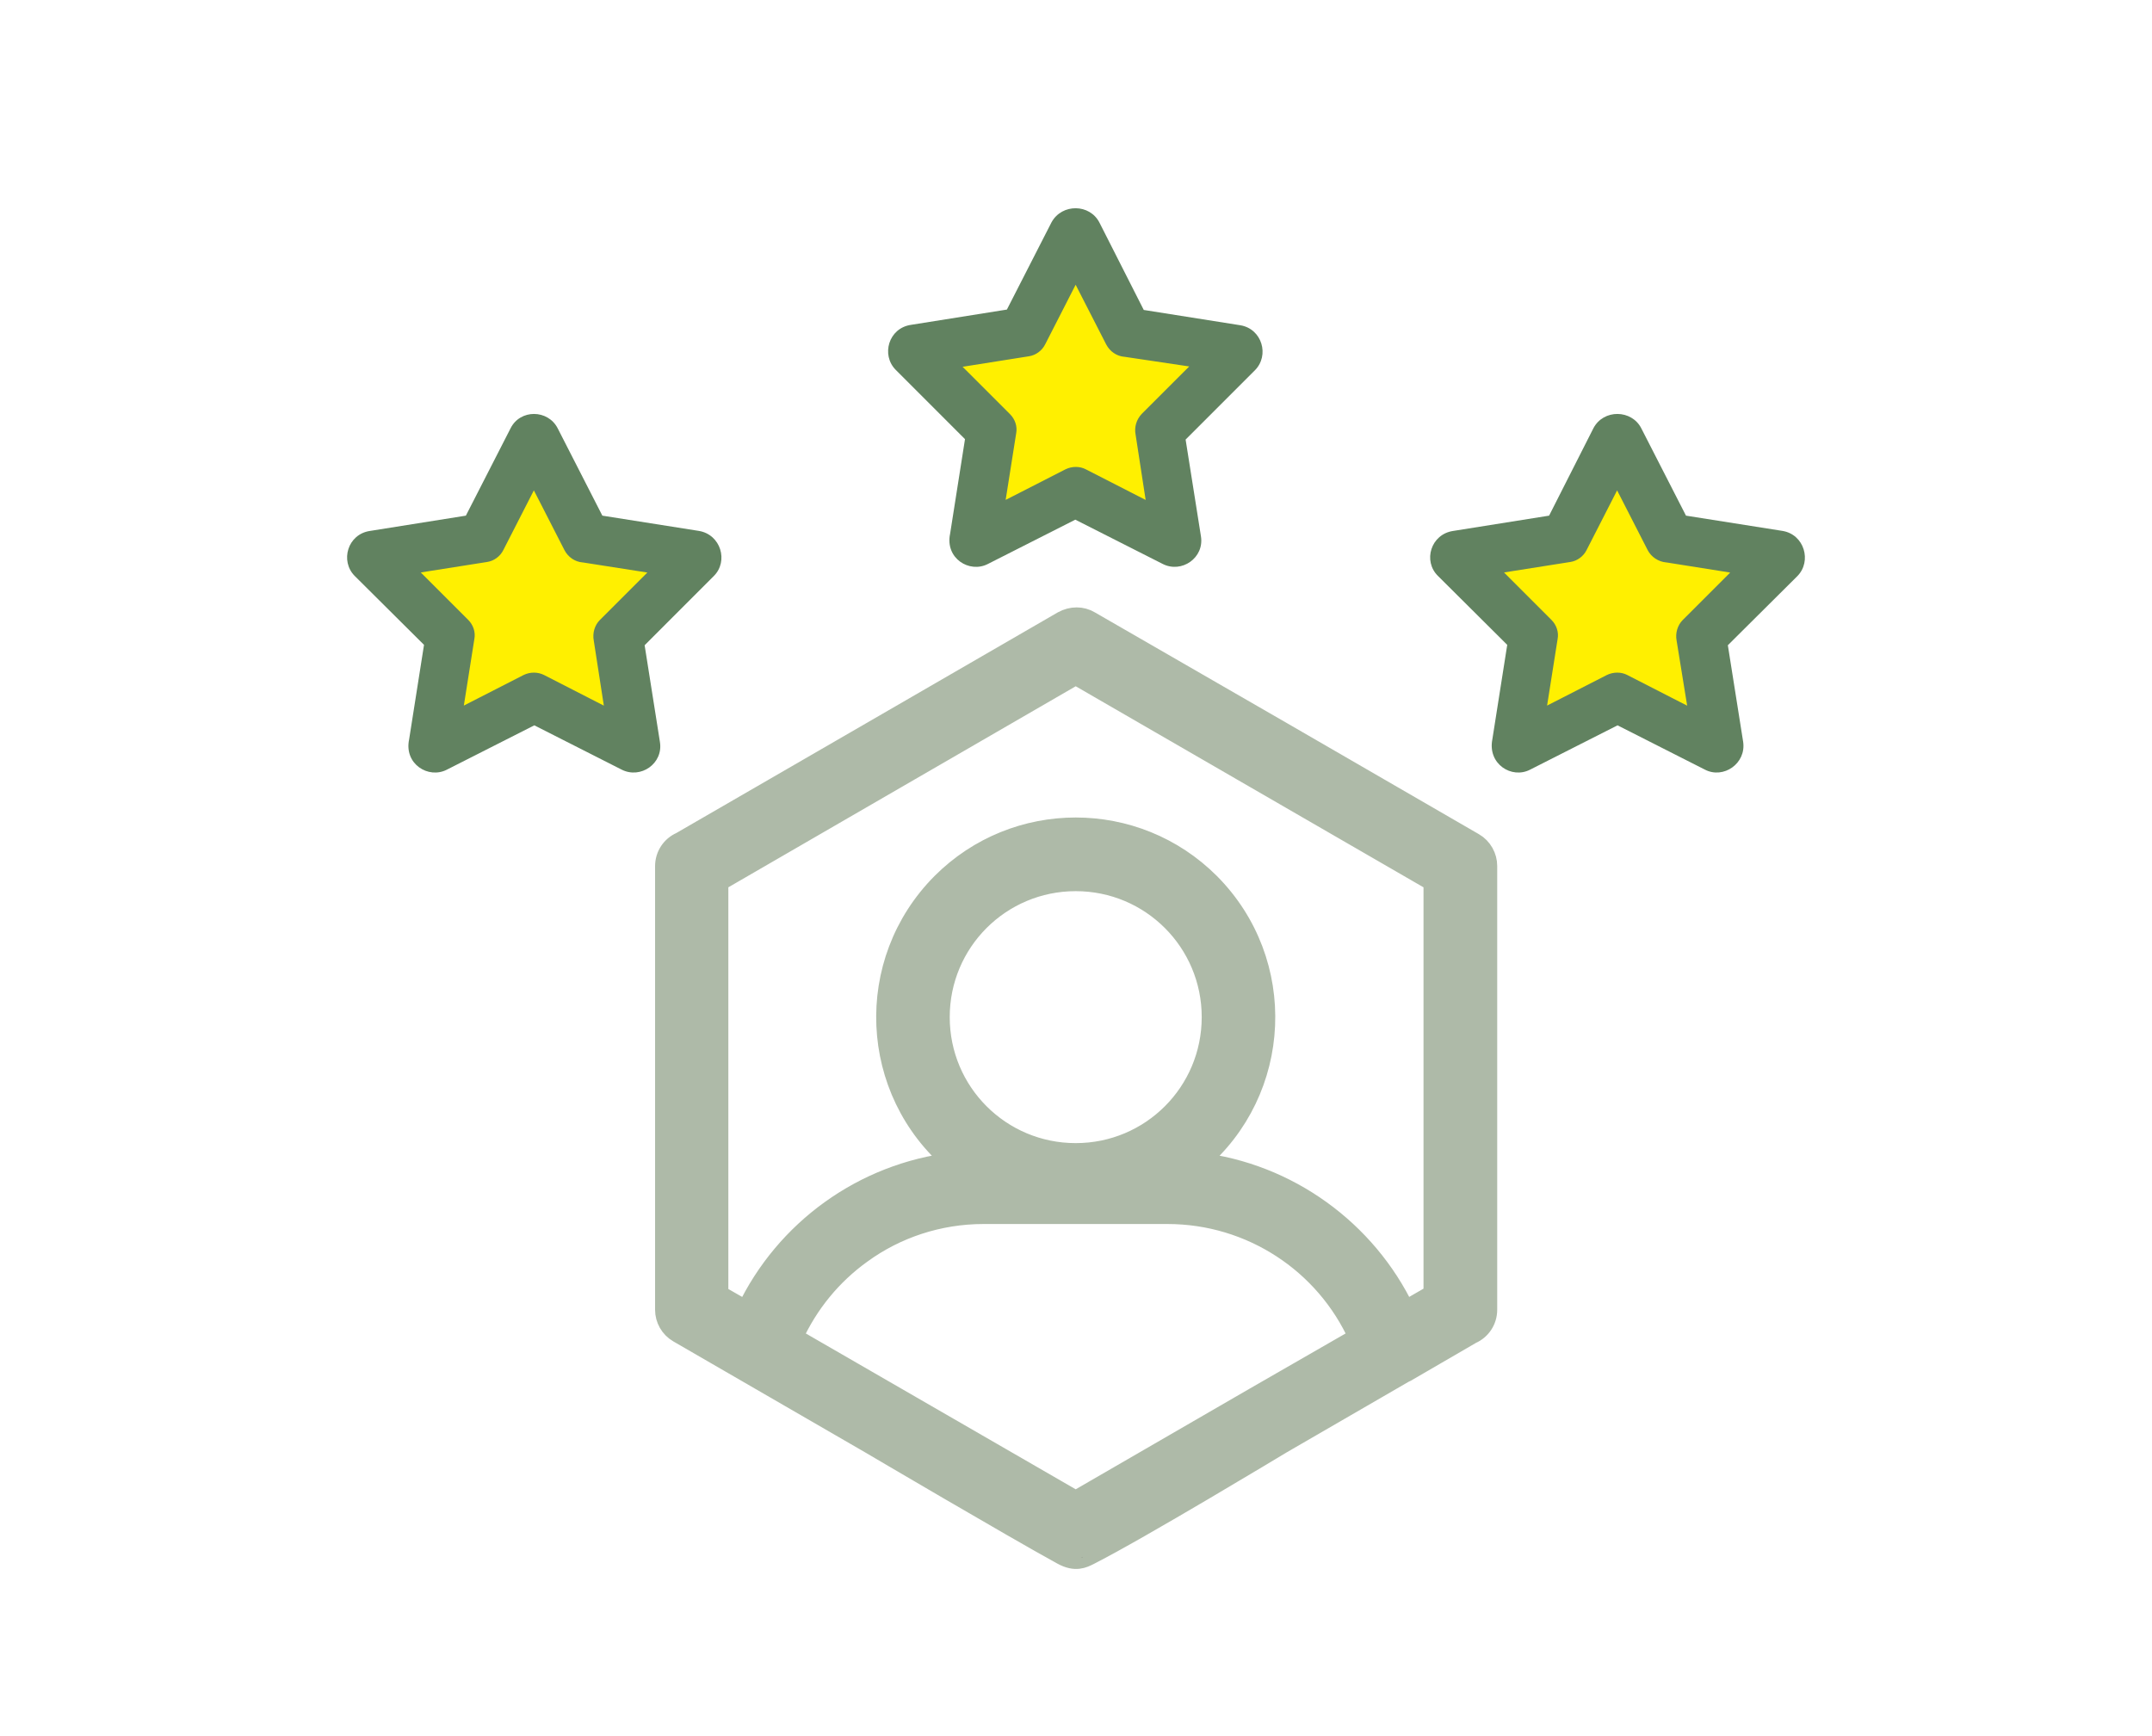
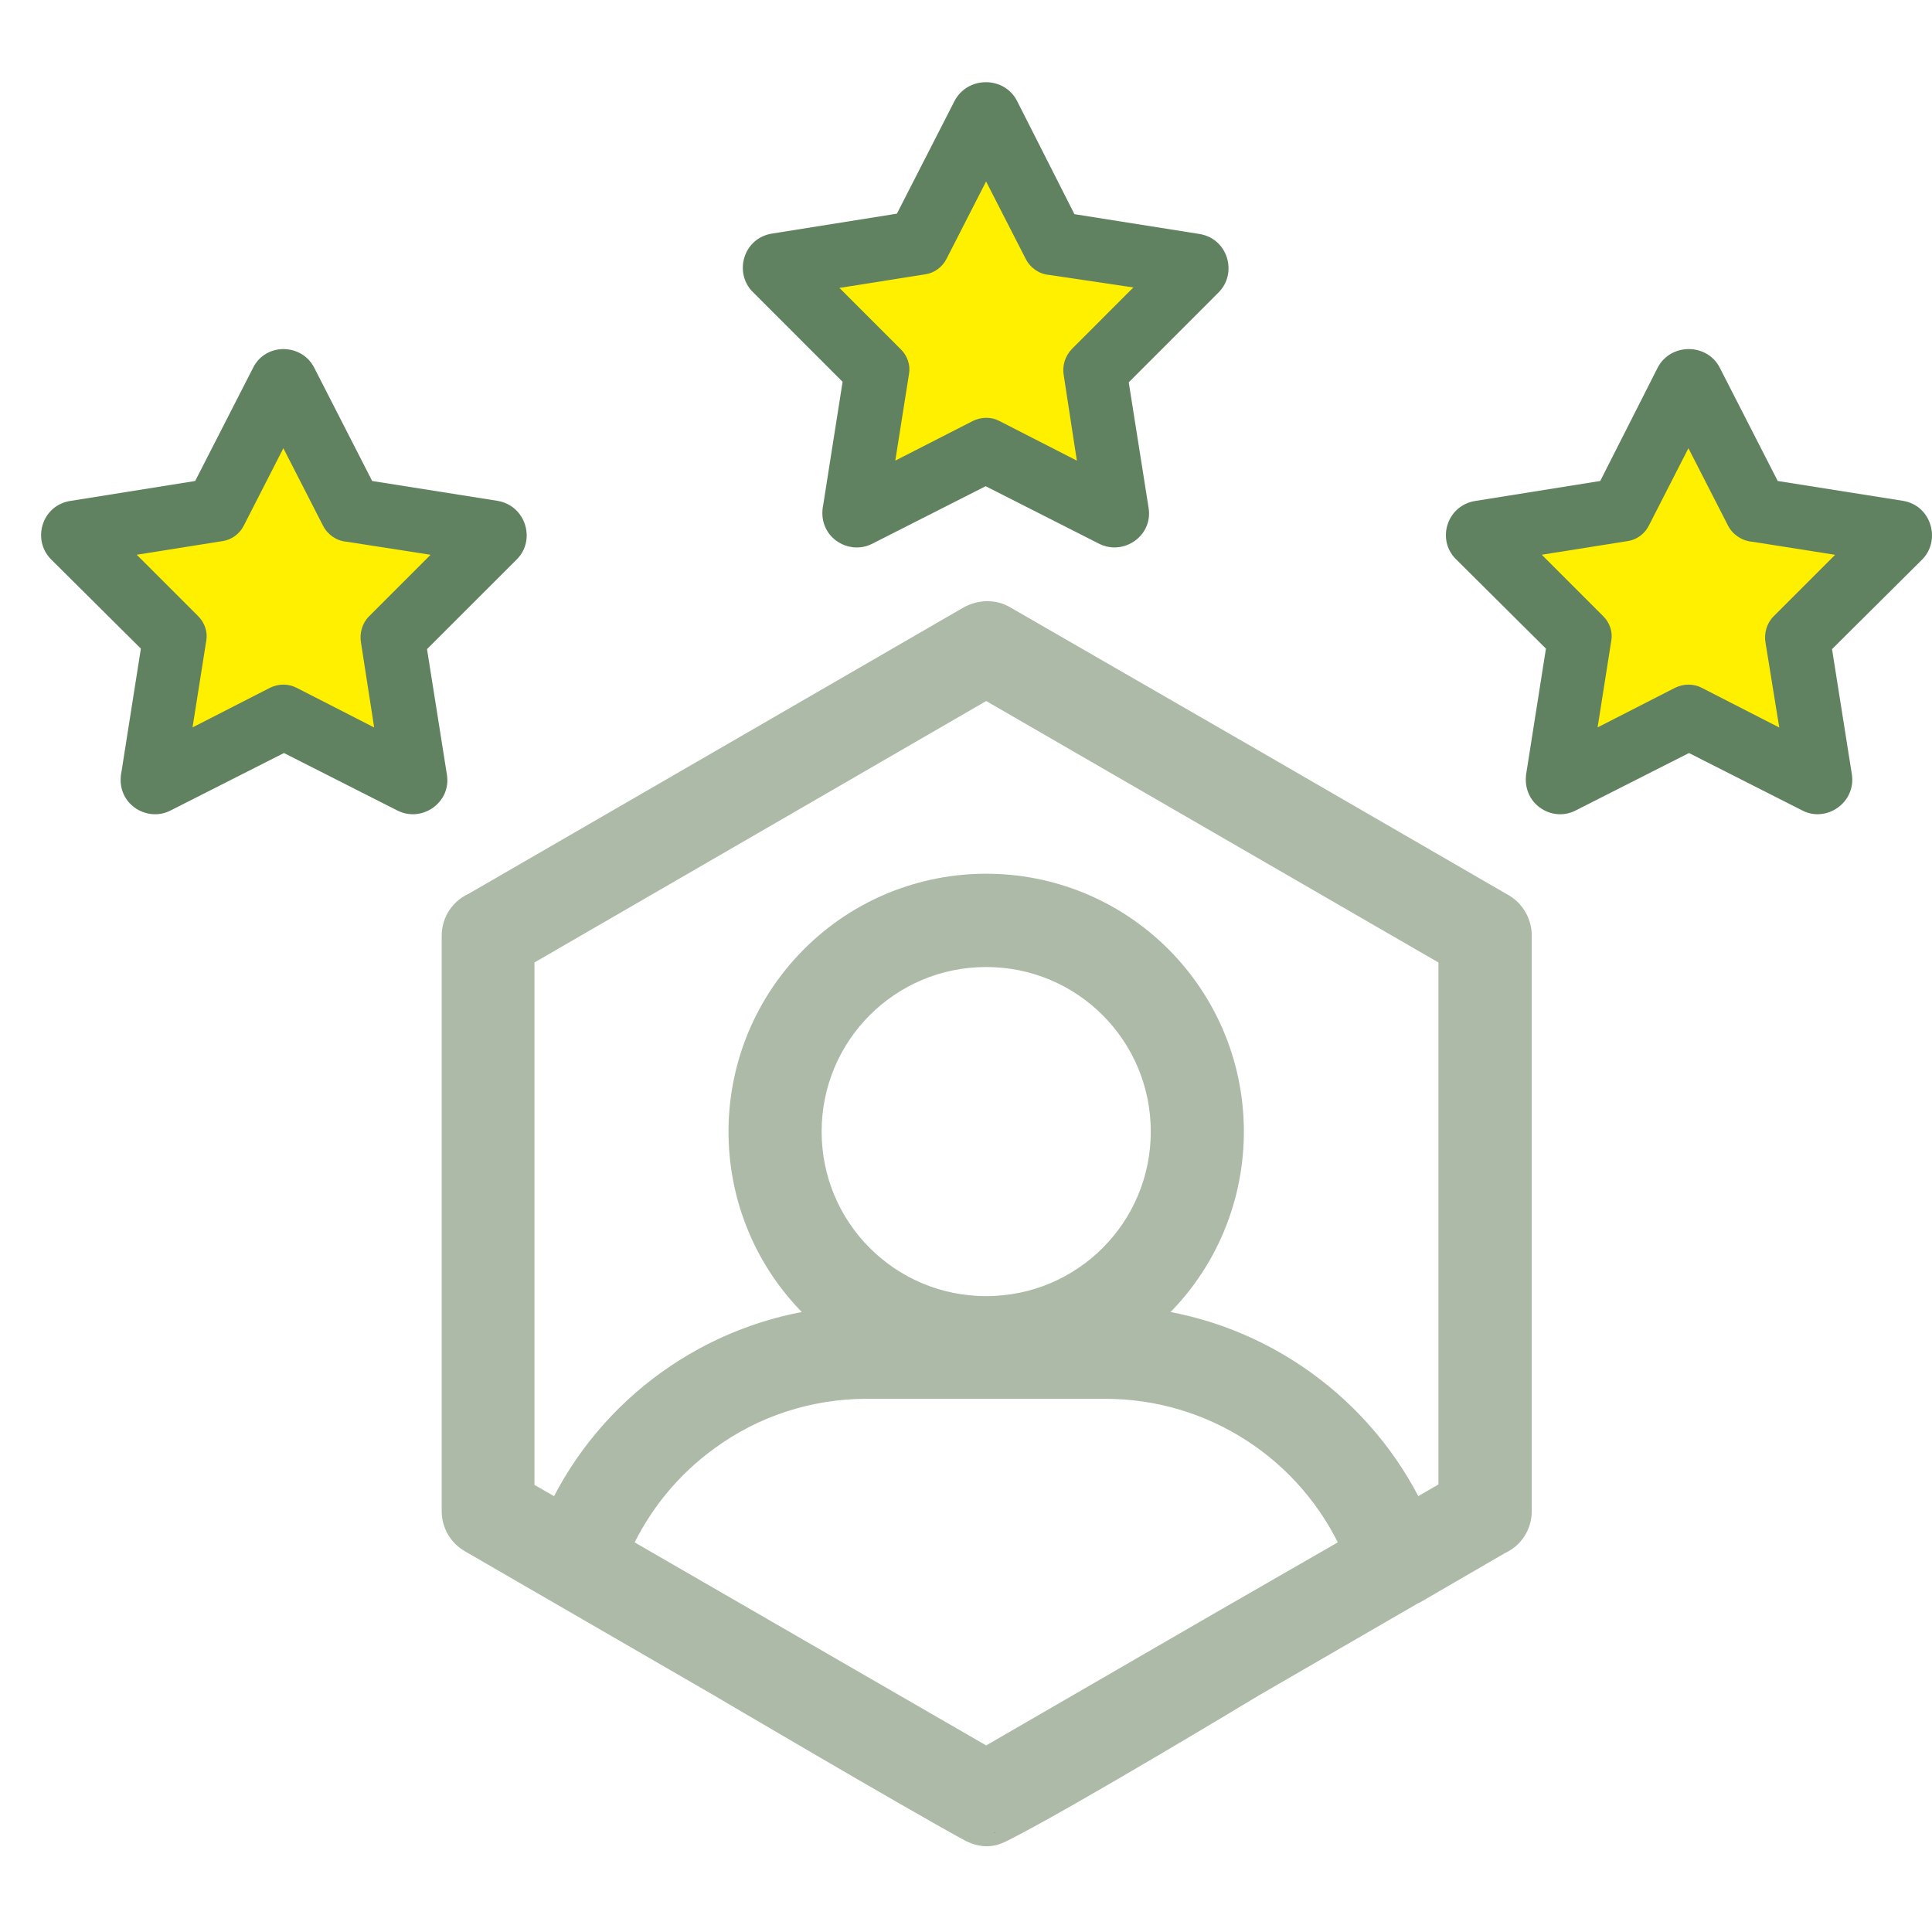
- <svg xmlns="http://www.w3.org/2000/svg" width="62" height="50" viewBox="0 0 62 50" fill="none">
-   <path d="M35.735 9.372L32.952 8.931L31.676 6.415C31.398 5.87 30.598 5.858 30.296 6.403L29.009 8.92L26.248 9.36C25.599 9.453 25.379 10.23 25.808 10.659L27.802 12.654L27.373 15.38C27.223 16.087 27.93 16.528 28.464 16.249L30.98 14.974L33.497 16.249C34.042 16.528 34.703 16.075 34.599 15.449L34.158 12.666L36.153 10.671C36.582 10.242 36.361 9.476 35.735 9.372ZM32.813 11.842C32.627 12.04 32.557 12.295 32.604 12.538L32.859 14.197L31.34 13.42C31.119 13.304 30.853 13.315 30.644 13.42L29.125 14.197L29.391 12.503C29.438 12.26 29.345 12.016 29.183 11.854L27.977 10.648L29.658 10.381C29.902 10.346 30.11 10.184 30.215 9.975L30.992 8.456L31.769 9.975C31.896 10.219 32.128 10.369 32.384 10.393L34.019 10.636L32.813 11.842Z" fill="#618260" />
-   <path d="M29.335 12.494C29.375 12.283 29.301 12.053 29.142 11.895L27.856 10.608L29.65 10.324C29.867 10.293 30.064 10.15 30.164 9.95L30.993 8.329L31.822 9.95C31.937 10.169 32.149 10.314 32.391 10.336L34.143 10.597L32.856 11.884C32.69 12.06 32.619 12.296 32.663 12.528L32.936 14.3L31.316 13.472C31.22 13.422 31.111 13.395 30.999 13.395C30.886 13.395 30.772 13.422 30.672 13.472L29.052 14.301L29.336 12.495L29.335 12.494Z" fill="#FFF000" />
-   <path d="M30.992 8.456L31.769 9.975C31.897 10.219 32.129 10.369 32.384 10.393L34.019 10.636L32.813 11.842C32.628 12.04 32.558 12.295 32.604 12.538L32.859 14.197L31.34 13.42C31.232 13.363 31.115 13.337 30.997 13.337C30.873 13.337 30.751 13.366 30.644 13.42L29.125 14.197L29.392 12.503C29.438 12.26 29.346 12.016 29.183 11.854L27.977 10.648L29.659 10.381C29.902 10.346 30.111 10.184 30.215 9.975L30.992 8.456ZM30.992 8.201L30.889 8.402L30.112 9.922C30.02 10.106 29.84 10.237 29.642 10.266L27.958 10.533L27.733 10.569L27.895 10.73L29.101 11.936C29.246 12.081 29.314 12.291 29.277 12.482L29.009 14.179L28.973 14.404L29.176 14.301L30.695 13.524C30.787 13.479 30.89 13.454 30.996 13.454C31.101 13.454 31.199 13.479 31.285 13.524L32.805 14.302L33.007 14.405L32.972 14.181L32.717 12.523C32.675 12.305 32.741 12.088 32.895 11.925L34.099 10.721L34.262 10.559L34.034 10.525L32.399 10.281H32.396H32.392C32.171 10.262 31.976 10.128 31.87 9.925L31.093 8.407L30.99 8.205L30.992 8.201Z" fill="#FFF000" />
-   <path d="M20.137 15.298L17.354 14.858L16.067 12.341C15.788 11.796 14.988 11.784 14.71 12.341L13.422 14.858L10.662 15.298C10.013 15.391 9.792 16.168 10.221 16.597L12.216 18.581L11.787 21.306C11.636 22.013 12.344 22.454 12.877 22.176L15.394 20.9L17.91 22.176C18.456 22.454 19.117 22.002 19.012 21.375L18.572 18.592L20.566 16.597C20.995 16.168 20.764 15.403 20.137 15.298ZM17.203 17.78C17.017 17.966 16.948 18.233 16.994 18.476L17.249 20.123L15.73 19.346C15.498 19.23 15.243 19.242 15.034 19.346L13.515 20.123L13.782 18.43C13.828 18.186 13.735 17.943 13.573 17.78L12.367 16.574L14.049 16.307C14.292 16.273 14.501 16.11 14.605 15.902L15.382 14.382L16.159 15.902C16.287 16.145 16.519 16.296 16.774 16.319L18.409 16.574L17.203 17.78Z" fill="#618260" />
-   <path d="M13.723 18.42C13.764 18.209 13.69 17.98 13.531 17.821L12.245 16.535L14.039 16.25C14.256 16.219 14.453 16.075 14.553 15.876L15.382 14.256L16.211 15.876C16.326 16.095 16.538 16.24 16.779 16.262L18.53 16.536L17.243 17.823C17.08 17.987 17.005 18.234 17.051 18.467L17.323 20.229L15.703 19.399C15.602 19.348 15.494 19.323 15.382 19.323C15.269 19.323 15.159 19.349 15.059 19.399L13.439 20.229L13.723 18.423V18.42Z" fill="#FFF000" />
-   <path d="M15.382 14.382L16.16 15.902C16.287 16.145 16.519 16.296 16.774 16.319L18.409 16.574L17.203 17.78C17.018 17.966 16.948 18.233 16.994 18.476L17.25 20.123L15.73 19.346C15.618 19.289 15.5 19.264 15.384 19.264C15.262 19.264 15.142 19.293 15.034 19.346L13.515 20.123L13.782 18.43C13.828 18.186 13.736 17.943 13.573 17.78L12.367 16.574L14.049 16.307C14.292 16.273 14.501 16.11 14.605 15.902L15.382 14.382ZM15.382 14.127L15.279 14.329L14.502 15.848C14.411 16.033 14.23 16.164 14.033 16.193L12.348 16.459L12.123 16.495L12.285 16.657L13.491 17.863C13.636 18.008 13.704 18.218 13.667 18.409L13.399 20.106L13.363 20.331L13.566 20.227L15.085 19.45C15.177 19.405 15.279 19.381 15.381 19.381C15.483 19.381 15.583 19.404 15.677 19.451L17.195 20.229L17.397 20.332L17.362 20.107L17.107 18.46C17.065 18.241 17.133 18.013 17.283 17.864L18.489 16.658L18.651 16.497L18.426 16.462L16.79 16.206H16.787H16.783C16.562 16.187 16.367 16.053 16.262 15.851L15.485 14.332L15.381 14.131L15.382 14.127Z" fill="#FFF000" />
-   <path d="M51.357 15.298L48.574 14.858L47.286 12.341C47.008 11.796 46.196 11.784 45.906 12.341L44.63 14.858L41.87 15.298C41.221 15.391 40.989 16.168 41.43 16.597L43.424 18.581L42.995 21.306C42.856 22.013 43.552 22.454 44.085 22.176L46.602 20.9L49.119 22.176C49.652 22.454 50.313 22.002 50.221 21.375L49.78 18.592L51.786 16.597C52.204 16.168 51.983 15.403 51.357 15.298ZM48.4 17.78C48.214 17.966 48.145 18.233 48.191 18.476L48.458 20.123L46.938 19.346C46.718 19.23 46.451 19.242 46.243 19.346L44.723 20.123L44.99 18.43C45.036 18.186 44.944 17.943 44.781 17.78L43.575 16.574L45.257 16.307C45.5 16.273 45.709 16.11 45.813 15.902L46.59 14.382L47.367 15.902C47.495 16.145 47.739 16.296 47.994 16.319L49.606 16.574L48.4 17.78Z" fill="#618260" />
-   <path d="M46.912 19.397C46.817 19.347 46.708 19.32 46.595 19.32C46.483 19.32 46.368 19.347 46.268 19.397L44.648 20.226L44.932 18.42C44.973 18.209 44.899 17.98 44.74 17.821L43.454 16.535L45.248 16.25C45.465 16.219 45.662 16.075 45.761 15.876L46.591 14.256L47.42 15.876C47.532 16.092 47.755 16.24 48 16.262L49.728 16.536L48.442 17.822C48.278 17.985 48.204 18.233 48.249 18.466L48.535 20.227L46.913 19.398L46.912 19.397Z" fill="#FFF000" />
-   <path d="M46.591 14.382L47.368 15.902C47.495 16.145 47.739 16.296 47.994 16.319L49.606 16.574L48.4 17.78C48.215 17.966 48.145 18.233 48.191 18.476L48.458 20.123L46.939 19.346C46.831 19.289 46.714 19.264 46.596 19.264C46.471 19.264 46.35 19.293 46.243 19.346L44.724 20.123L44.99 18.43C45.037 18.186 44.944 17.943 44.782 17.78L43.576 16.574L45.257 16.307C45.501 16.273 45.709 16.11 45.814 15.902L46.591 14.382ZM46.591 14.127L46.488 14.329L45.711 15.848C45.619 16.033 45.439 16.164 45.241 16.193L43.557 16.459L43.332 16.495L43.493 16.657L44.699 17.863C44.844 18.008 44.913 18.218 44.876 18.409L44.608 20.106L44.572 20.331L44.775 20.227L46.294 19.45C46.386 19.405 46.489 19.381 46.594 19.381C46.7 19.381 46.797 19.405 46.883 19.45L48.404 20.229L48.608 20.333L48.571 20.107L48.304 18.46C48.262 18.242 48.331 18.015 48.48 17.865L49.686 16.659L49.847 16.498L49.623 16.462L48.011 16.206H48.007H48.004C47.779 16.186 47.573 16.05 47.47 15.851L46.693 14.332L46.59 14.131L46.591 14.127Z" fill="#FFF000" />
-   <path d="M42.462 24.287L36.93 21.086L31.398 17.896C31.166 17.757 30.876 17.757 30.621 17.896L25.089 21.097L19.615 24.263C19.348 24.379 19.163 24.646 19.163 24.959V37.74C19.163 38.006 19.302 38.261 19.545 38.401L25.077 41.602C25.077 41.602 29.207 44.036 30.609 44.803C30.988 45.009 31.206 44.894 31.386 44.803C32.812 44.081 36.918 41.602 36.918 41.602L40.444 39.56C40.467 39.549 40.49 39.537 40.514 39.526L42.392 38.435C42.659 38.319 42.845 38.053 42.845 37.74V24.948C42.845 24.692 42.706 24.426 42.462 24.287ZM31.166 44.884C31.168 44.895 31.187 44.861 31.189 44.872C31.19 44.878 31.165 44.878 31.166 44.884ZM36.141 40.268L30.992 43.248L22.839 38.54C23.28 37.566 23.964 36.731 24.822 36.116C25.808 35.397 27.037 34.979 28.336 34.979H33.636C36.037 34.979 38.183 36.394 39.145 38.54L36.141 40.268ZM27.072 29.308C27.072 27.14 28.823 25.388 30.992 25.388C33.161 25.388 34.912 27.14 34.912 29.308C34.912 31.477 33.161 33.228 30.992 33.228C28.823 33.228 27.072 31.477 27.072 29.308ZM41.302 37.299L40.479 37.774C39.365 35.443 37.104 33.797 34.506 33.495C36.953 31.431 37.116 27.719 34.854 25.446C32.72 23.312 29.264 23.312 27.13 25.446C24.869 27.719 25.031 31.431 27.478 33.495C24.88 33.797 22.619 35.432 21.505 37.774L20.694 37.31V25.4L25.843 22.419L30.992 19.439L41.302 25.4V37.299Z" fill="#AEBAA8" stroke="#AEBAA8" stroke-width="0.58" stroke-miterlimit="10" />
-   <path d="M31.19 44.872C31.188 44.86 31.168 44.896 31.166 44.884C31.165 44.878 31.191 44.878 31.19 44.872Z" fill="black" />
+ <svg xmlns="http://www.w3.org/2000/svg" width="47" height="47" viewBox="0 0 47 47" fill="none">
+   <path d="M29.186 5.693L26.138 5.21L24.741 2.454C24.436 1.857 23.559 1.844 23.229 2.441L21.819 5.198L18.796 5.68C18.085 5.782 17.843 6.633 18.313 7.103L20.498 9.288L20.028 12.273C19.863 13.048 20.638 13.53 21.222 13.226L23.978 11.828L26.735 13.226C27.332 13.53 28.056 13.035 27.941 12.349L27.459 9.301L29.643 7.116C30.113 6.646 29.872 5.808 29.186 5.693ZM25.985 8.399C25.782 8.615 25.706 8.894 25.757 9.161L26.036 10.977L24.372 10.126C24.131 9.999 23.839 10.012 23.61 10.126L21.946 10.977L22.238 9.123C22.289 8.856 22.187 8.589 22.009 8.411L20.689 7.09L22.53 6.798C22.797 6.76 23.026 6.582 23.14 6.354L23.991 4.69L24.842 6.354C24.982 6.62 25.236 6.786 25.515 6.811L27.306 7.078L25.985 8.399Z" fill="#618260" />
+   <path d="M22.176 9.113C22.221 8.881 22.139 8.63 21.965 8.456L20.557 7.047L22.522 6.736C22.759 6.702 22.975 6.545 23.084 6.326L23.992 4.551L24.901 6.326C25.026 6.566 25.259 6.725 25.523 6.749L27.442 7.035L26.032 8.444C25.851 8.638 25.773 8.895 25.822 9.149L26.12 11.09L24.346 10.183C24.241 10.129 24.122 10.1 23.999 10.1C23.876 10.1 23.75 10.129 23.641 10.183L21.866 11.092L22.177 9.114L22.176 9.113Z" fill="#FFF000" />
+   <path d="M23.991 4.69L24.842 6.354C24.982 6.62 25.236 6.786 25.515 6.811L27.306 7.078L25.985 8.399C25.782 8.615 25.706 8.894 25.757 9.161L26.036 10.977L24.372 10.126C24.254 10.064 24.126 10.036 23.996 10.036C23.86 10.036 23.727 10.068 23.61 10.126L21.946 10.977L22.238 9.123C22.289 8.856 22.188 8.589 22.01 8.411L20.689 7.09L22.53 6.798C22.797 6.76 23.026 6.582 23.14 6.354L23.991 4.69ZM23.991 4.41L23.878 4.631L23.027 6.295C22.927 6.497 22.729 6.641 22.513 6.673L20.668 6.965L20.422 7.004L20.598 7.181L21.919 8.502C22.078 8.66 22.153 8.89 22.113 9.1L21.819 10.958L21.78 11.205L22.002 11.092L23.666 10.241C23.766 10.191 23.879 10.164 23.995 10.164C24.111 10.164 24.217 10.191 24.311 10.241L25.977 11.093L26.198 11.206L26.159 10.961L25.88 9.144C25.834 8.906 25.907 8.668 26.076 8.489L27.394 7.17L27.572 6.993L27.323 6.956L25.532 6.689H25.528H25.524C25.282 6.667 25.068 6.521 24.953 6.299L24.102 4.636L23.989 4.415L23.991 4.41Z" fill="#FFF000" />
+   <path d="M12.103 12.184L9.054 11.701L7.644 8.945C7.339 8.348 6.463 8.335 6.158 8.945L4.748 11.701L1.725 12.184C1.014 12.286 0.772 13.137 1.242 13.607L3.427 15.779L2.957 18.764C2.792 19.538 3.567 20.021 4.151 19.716L6.908 18.319L9.664 19.716C10.261 20.021 10.985 19.526 10.871 18.84L10.388 15.791L12.573 13.607C13.043 13.137 12.789 12.298 12.103 12.184ZM8.889 14.902C8.686 15.105 8.61 15.398 8.66 15.664L8.94 17.468L7.276 16.617C7.022 16.49 6.742 16.503 6.514 16.617L4.85 17.468L5.142 15.614C5.193 15.347 5.091 15.08 4.913 14.902L3.592 13.581L5.434 13.289C5.701 13.251 5.929 13.073 6.044 12.845L6.895 11.181L7.746 12.845C7.886 13.111 8.14 13.276 8.419 13.302L10.21 13.581L8.889 14.902Z" fill="#618260" />
+   <path d="M5.078 15.603C5.122 15.372 5.041 15.121 4.867 14.947L3.458 13.538L5.423 13.227C5.661 13.193 5.876 13.035 5.986 12.816L6.894 11.042L7.802 12.816C7.928 13.056 8.16 13.215 8.425 13.239L10.342 13.539L8.933 14.949C8.754 15.128 8.672 15.399 8.722 15.654L9.02 17.584L7.246 16.675C7.135 16.619 7.017 16.591 6.894 16.591C6.771 16.591 6.65 16.621 6.541 16.675L4.766 17.584L5.078 15.606V15.603Z" fill="#FFF000" />
+   <path d="M6.895 11.181L7.746 12.845C7.886 13.111 8.14 13.276 8.42 13.302L10.211 13.581L8.89 14.902C8.686 15.105 8.61 15.398 8.661 15.664L8.94 17.468L7.277 16.617C7.153 16.555 7.024 16.527 6.897 16.527C6.763 16.527 6.633 16.559 6.514 16.617L4.85 17.468L5.143 15.614C5.193 15.347 5.092 15.08 4.914 14.902L3.593 13.581L5.435 13.289C5.701 13.251 5.93 13.073 6.044 12.845L6.895 11.181ZM6.895 10.901L6.782 11.122L5.931 12.786C5.831 12.988 5.633 13.132 5.417 13.163L3.573 13.456L3.326 13.495L3.503 13.671L4.824 14.992C4.983 15.151 5.057 15.381 5.017 15.591L4.723 17.449L4.684 17.695L4.906 17.582L6.57 16.731C6.671 16.682 6.782 16.655 6.894 16.655C7.006 16.655 7.115 16.681 7.218 16.733L8.881 17.584L9.102 17.697L9.064 17.45L8.784 15.647C8.739 15.406 8.812 15.158 8.977 14.994L10.298 13.673L10.475 13.496L10.229 13.458L8.437 13.179H8.434H8.43C8.187 13.157 7.974 13.011 7.858 12.789L7.007 11.126L6.894 10.905L6.895 10.901Z" fill="#FFF000" />
+   <path d="M46.296 12.184L43.247 11.701L41.837 8.945C41.533 8.348 40.643 8.335 40.326 8.945L38.929 11.701L35.906 12.184C35.194 12.286 34.94 13.137 35.423 13.607L37.608 15.779L37.138 18.764C36.985 19.538 37.747 20.021 38.332 19.716L41.088 18.319L43.844 19.716C44.429 20.021 45.153 19.526 45.051 18.84L44.568 15.791L46.766 13.607C47.223 13.137 46.982 12.298 46.296 12.184ZM43.057 14.902C42.854 15.105 42.777 15.398 42.828 15.664L43.12 17.468L41.456 16.617C41.215 16.49 40.923 16.503 40.694 16.617L39.03 17.468L39.322 15.614C39.373 15.347 39.272 15.08 39.094 14.902L37.773 13.581L39.614 13.289C39.881 13.251 40.11 13.073 40.224 12.845L41.075 11.181L41.926 12.845C42.066 13.111 42.333 13.276 42.612 13.302L44.378 13.581L43.057 14.902Z" fill="#618260" />
+   <path d="M41.427 16.673C41.323 16.618 41.204 16.589 41.081 16.589C40.957 16.589 40.832 16.618 40.722 16.673L38.948 17.581L39.259 15.603C39.304 15.372 39.222 15.121 39.048 14.947L37.64 13.538L39.605 13.227C39.842 13.193 40.058 13.035 40.167 12.816L41.076 11.042L41.984 12.816C42.107 13.053 42.351 13.215 42.619 13.239L44.511 13.539L43.103 14.948C42.924 15.127 42.842 15.398 42.892 15.653L43.204 17.582L41.429 16.674L41.427 16.673Z" fill="#FFF000" />
+   <path d="M41.076 11.181L41.927 12.845C42.067 13.111 42.334 13.276 42.613 13.302L44.379 13.581L43.058 14.902C42.854 15.105 42.778 15.398 42.829 15.664L43.121 17.468L41.457 16.617C41.339 16.555 41.211 16.527 41.081 16.527C40.945 16.527 40.812 16.559 40.695 16.617L39.031 17.468L39.323 15.614C39.374 15.347 39.272 15.08 39.095 14.902L37.774 13.581L39.615 13.289C39.882 13.251 40.111 13.073 40.225 12.845L41.076 11.181ZM41.076 10.901L40.963 11.122L40.112 12.786C40.012 12.988 39.815 13.132 39.598 13.163L37.753 13.456L37.507 13.495L37.683 13.671L39.004 14.992C39.163 15.151 39.238 15.381 39.197 15.591L38.904 17.449L38.865 17.695L39.087 17.582L40.751 16.731C40.851 16.682 40.964 16.655 41.08 16.655C41.196 16.655 41.302 16.682 41.396 16.731L43.062 17.584L43.285 17.698L43.244 17.45L42.952 15.647C42.907 15.408 42.981 15.159 43.145 14.995L44.466 13.674L44.643 13.497L44.396 13.458L42.631 13.179H42.627H42.623C42.377 13.156 42.152 13.007 42.039 12.789L41.188 11.126L41.075 10.905L41.076 10.901Z" fill="#FFF000" />
+   <path d="M36.554 22.028L30.495 18.522L24.436 15.029C24.182 14.877 23.864 14.877 23.585 15.029L17.526 18.535L11.53 22.003C11.238 22.13 11.035 22.422 11.035 22.765V36.763C11.035 37.055 11.188 37.334 11.454 37.486L17.513 40.992C17.513 40.992 22.036 43.658 23.572 44.498C23.986 44.724 24.225 44.598 24.423 44.498C25.984 43.708 30.482 40.992 30.482 40.992L34.343 38.757C34.369 38.744 34.394 38.731 34.42 38.719L36.477 37.525C36.77 37.398 36.973 37.105 36.973 36.763V22.752C36.973 22.473 36.82 22.18 36.554 22.028ZM24.182 44.587C24.184 44.6 24.205 44.562 24.207 44.574C24.209 44.581 24.18 44.581 24.182 44.587ZM29.631 39.532L23.991 42.796L15.062 37.639C15.544 36.572 16.294 35.657 17.234 34.984C18.313 34.197 19.66 33.739 21.082 33.739H26.887C29.517 33.739 31.866 35.289 32.921 37.639L29.631 39.532ZM19.698 27.528C19.698 25.153 21.616 23.235 23.991 23.235C26.367 23.235 28.285 25.153 28.285 27.528C28.285 29.903 26.367 31.821 23.991 31.821C21.616 31.821 19.698 29.903 19.698 27.528ZM35.283 36.28L34.382 36.801C33.162 34.248 30.685 32.444 27.84 32.114C30.52 29.852 30.698 25.788 28.221 23.298C25.884 20.961 22.099 20.961 19.762 23.298C17.285 25.788 17.462 29.852 20.142 32.114C17.297 32.444 14.82 34.235 13.601 36.801L12.712 36.292V23.247L18.352 19.983L23.991 16.719L35.283 23.247V36.28Z" fill="#AEBAA8" stroke="#AEBAA8" stroke-width="0.58" stroke-miterlimit="10" />
+   <path d="M24.208 44.574C24.205 44.561 24.184 44.6 24.182 44.587C24.18 44.581 24.209 44.581 24.208 44.574Z" fill="black" />
</svg>
